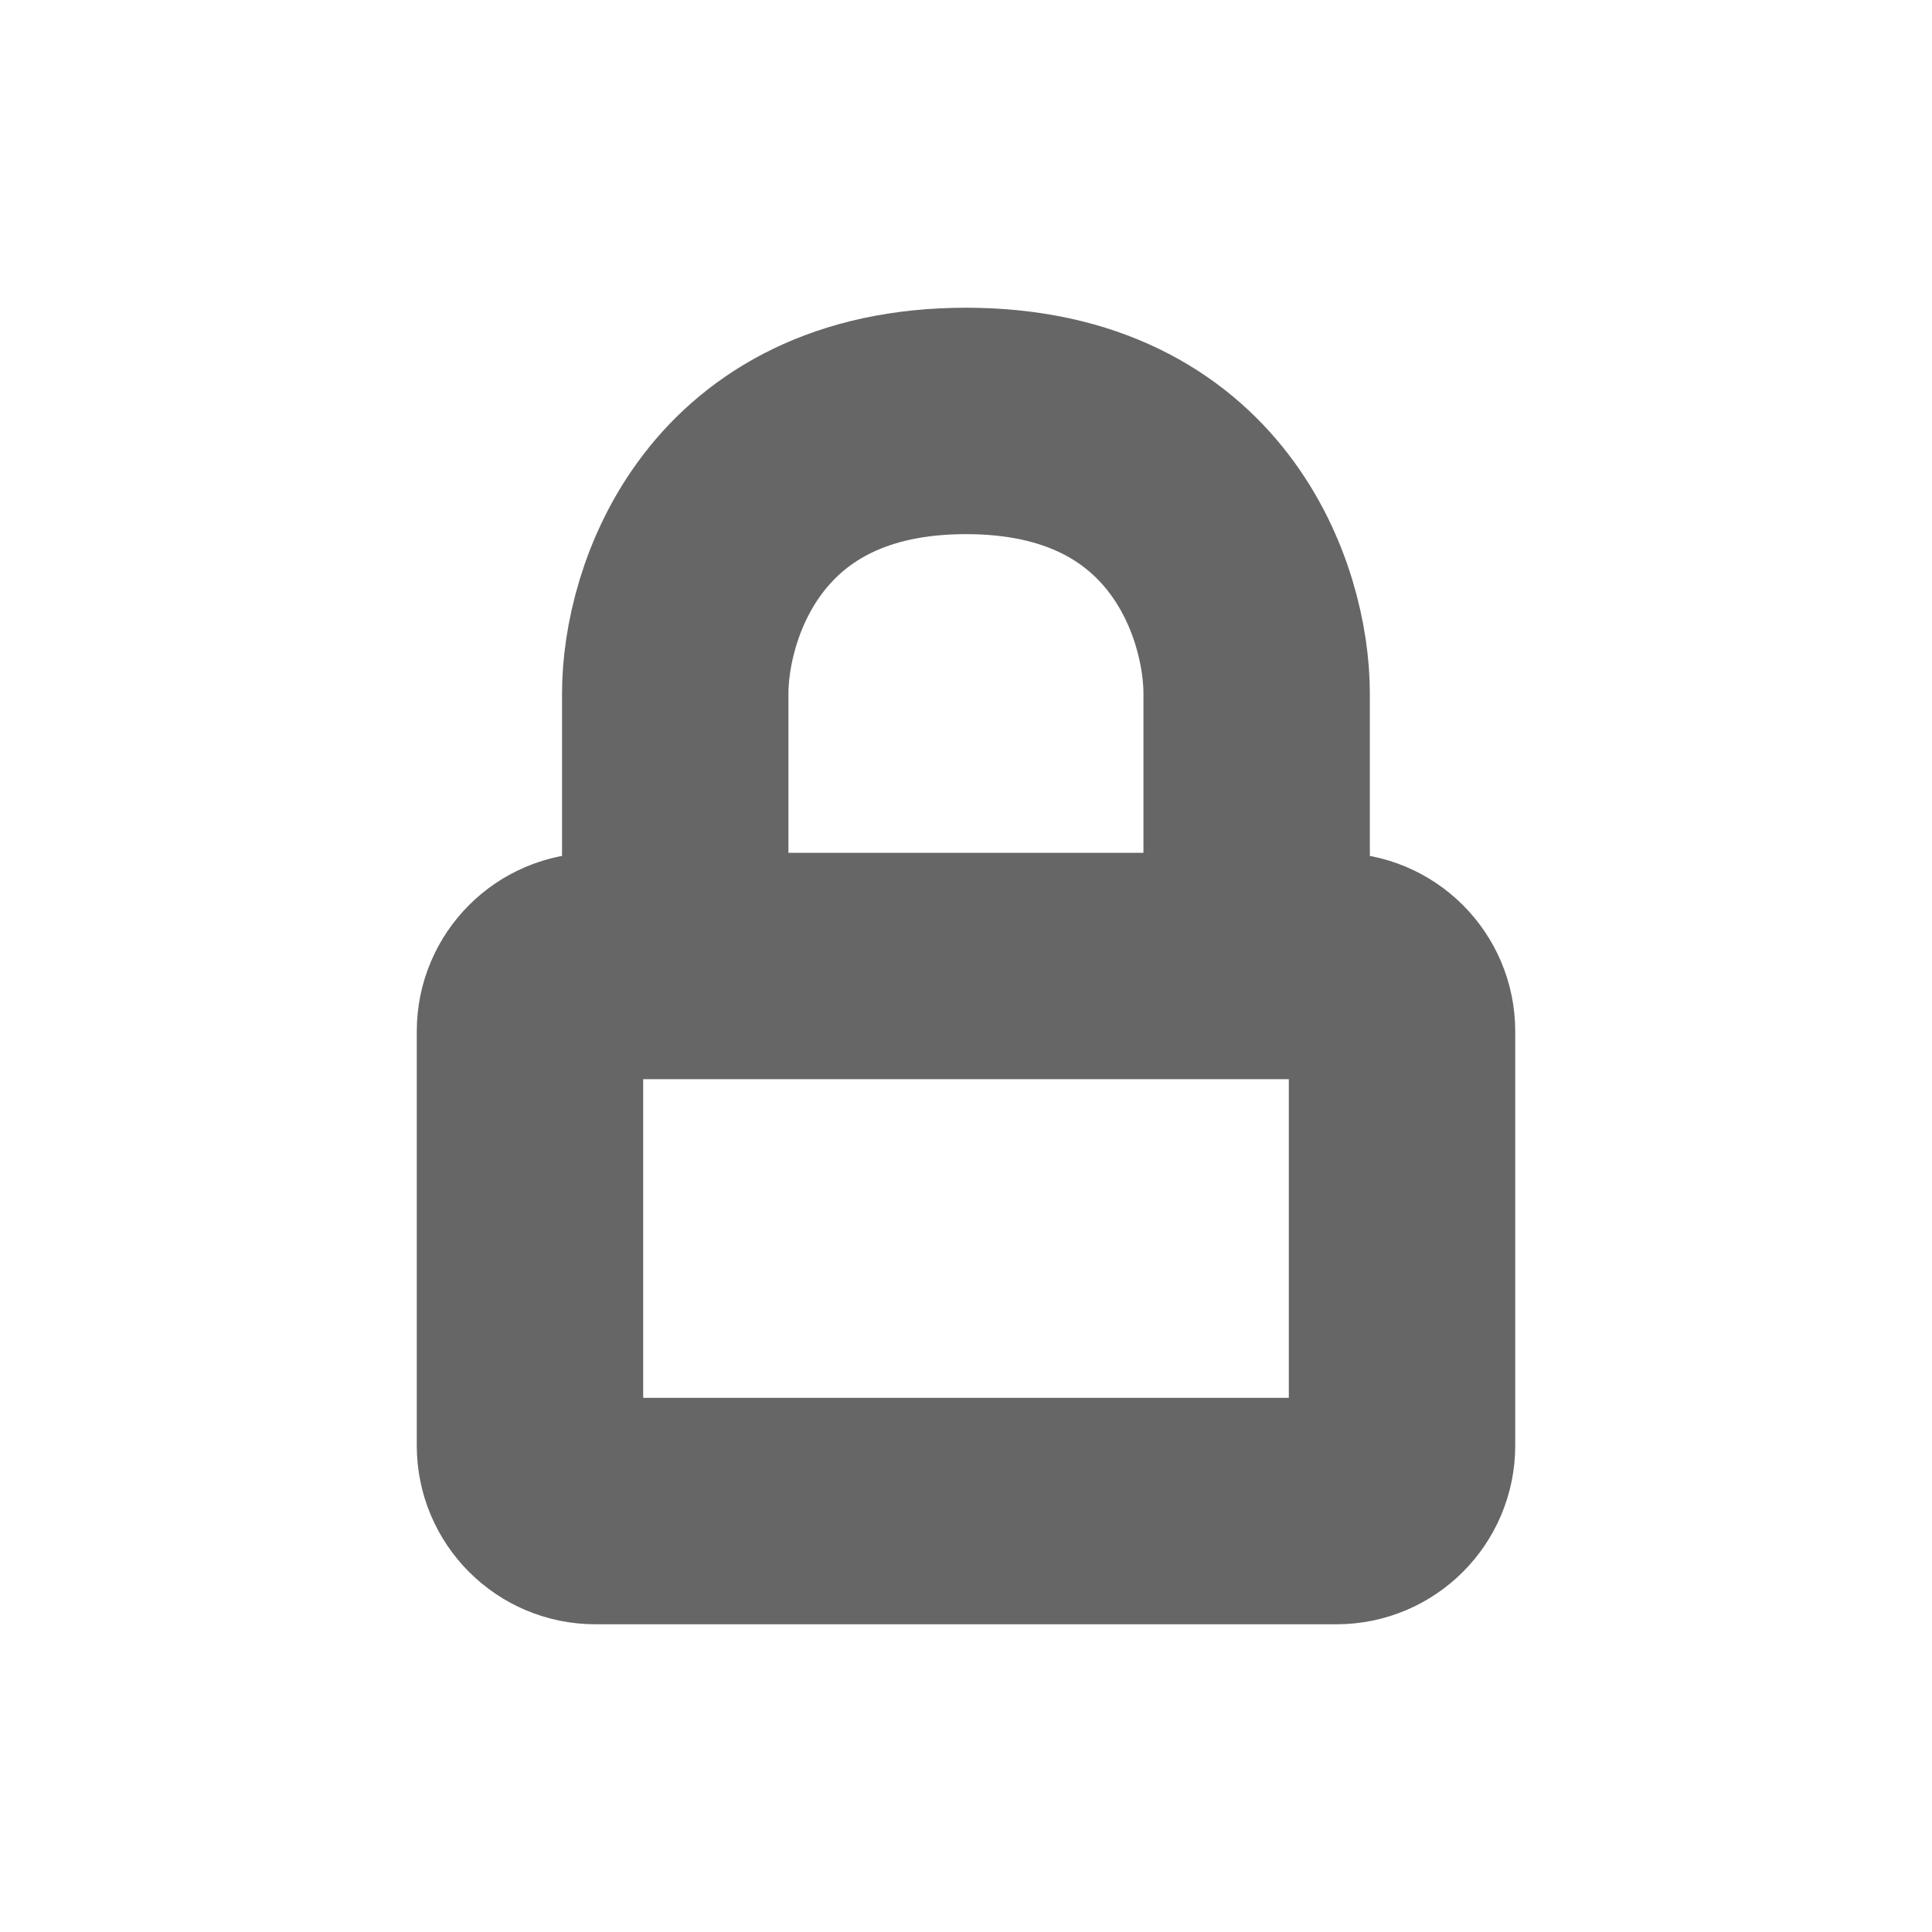
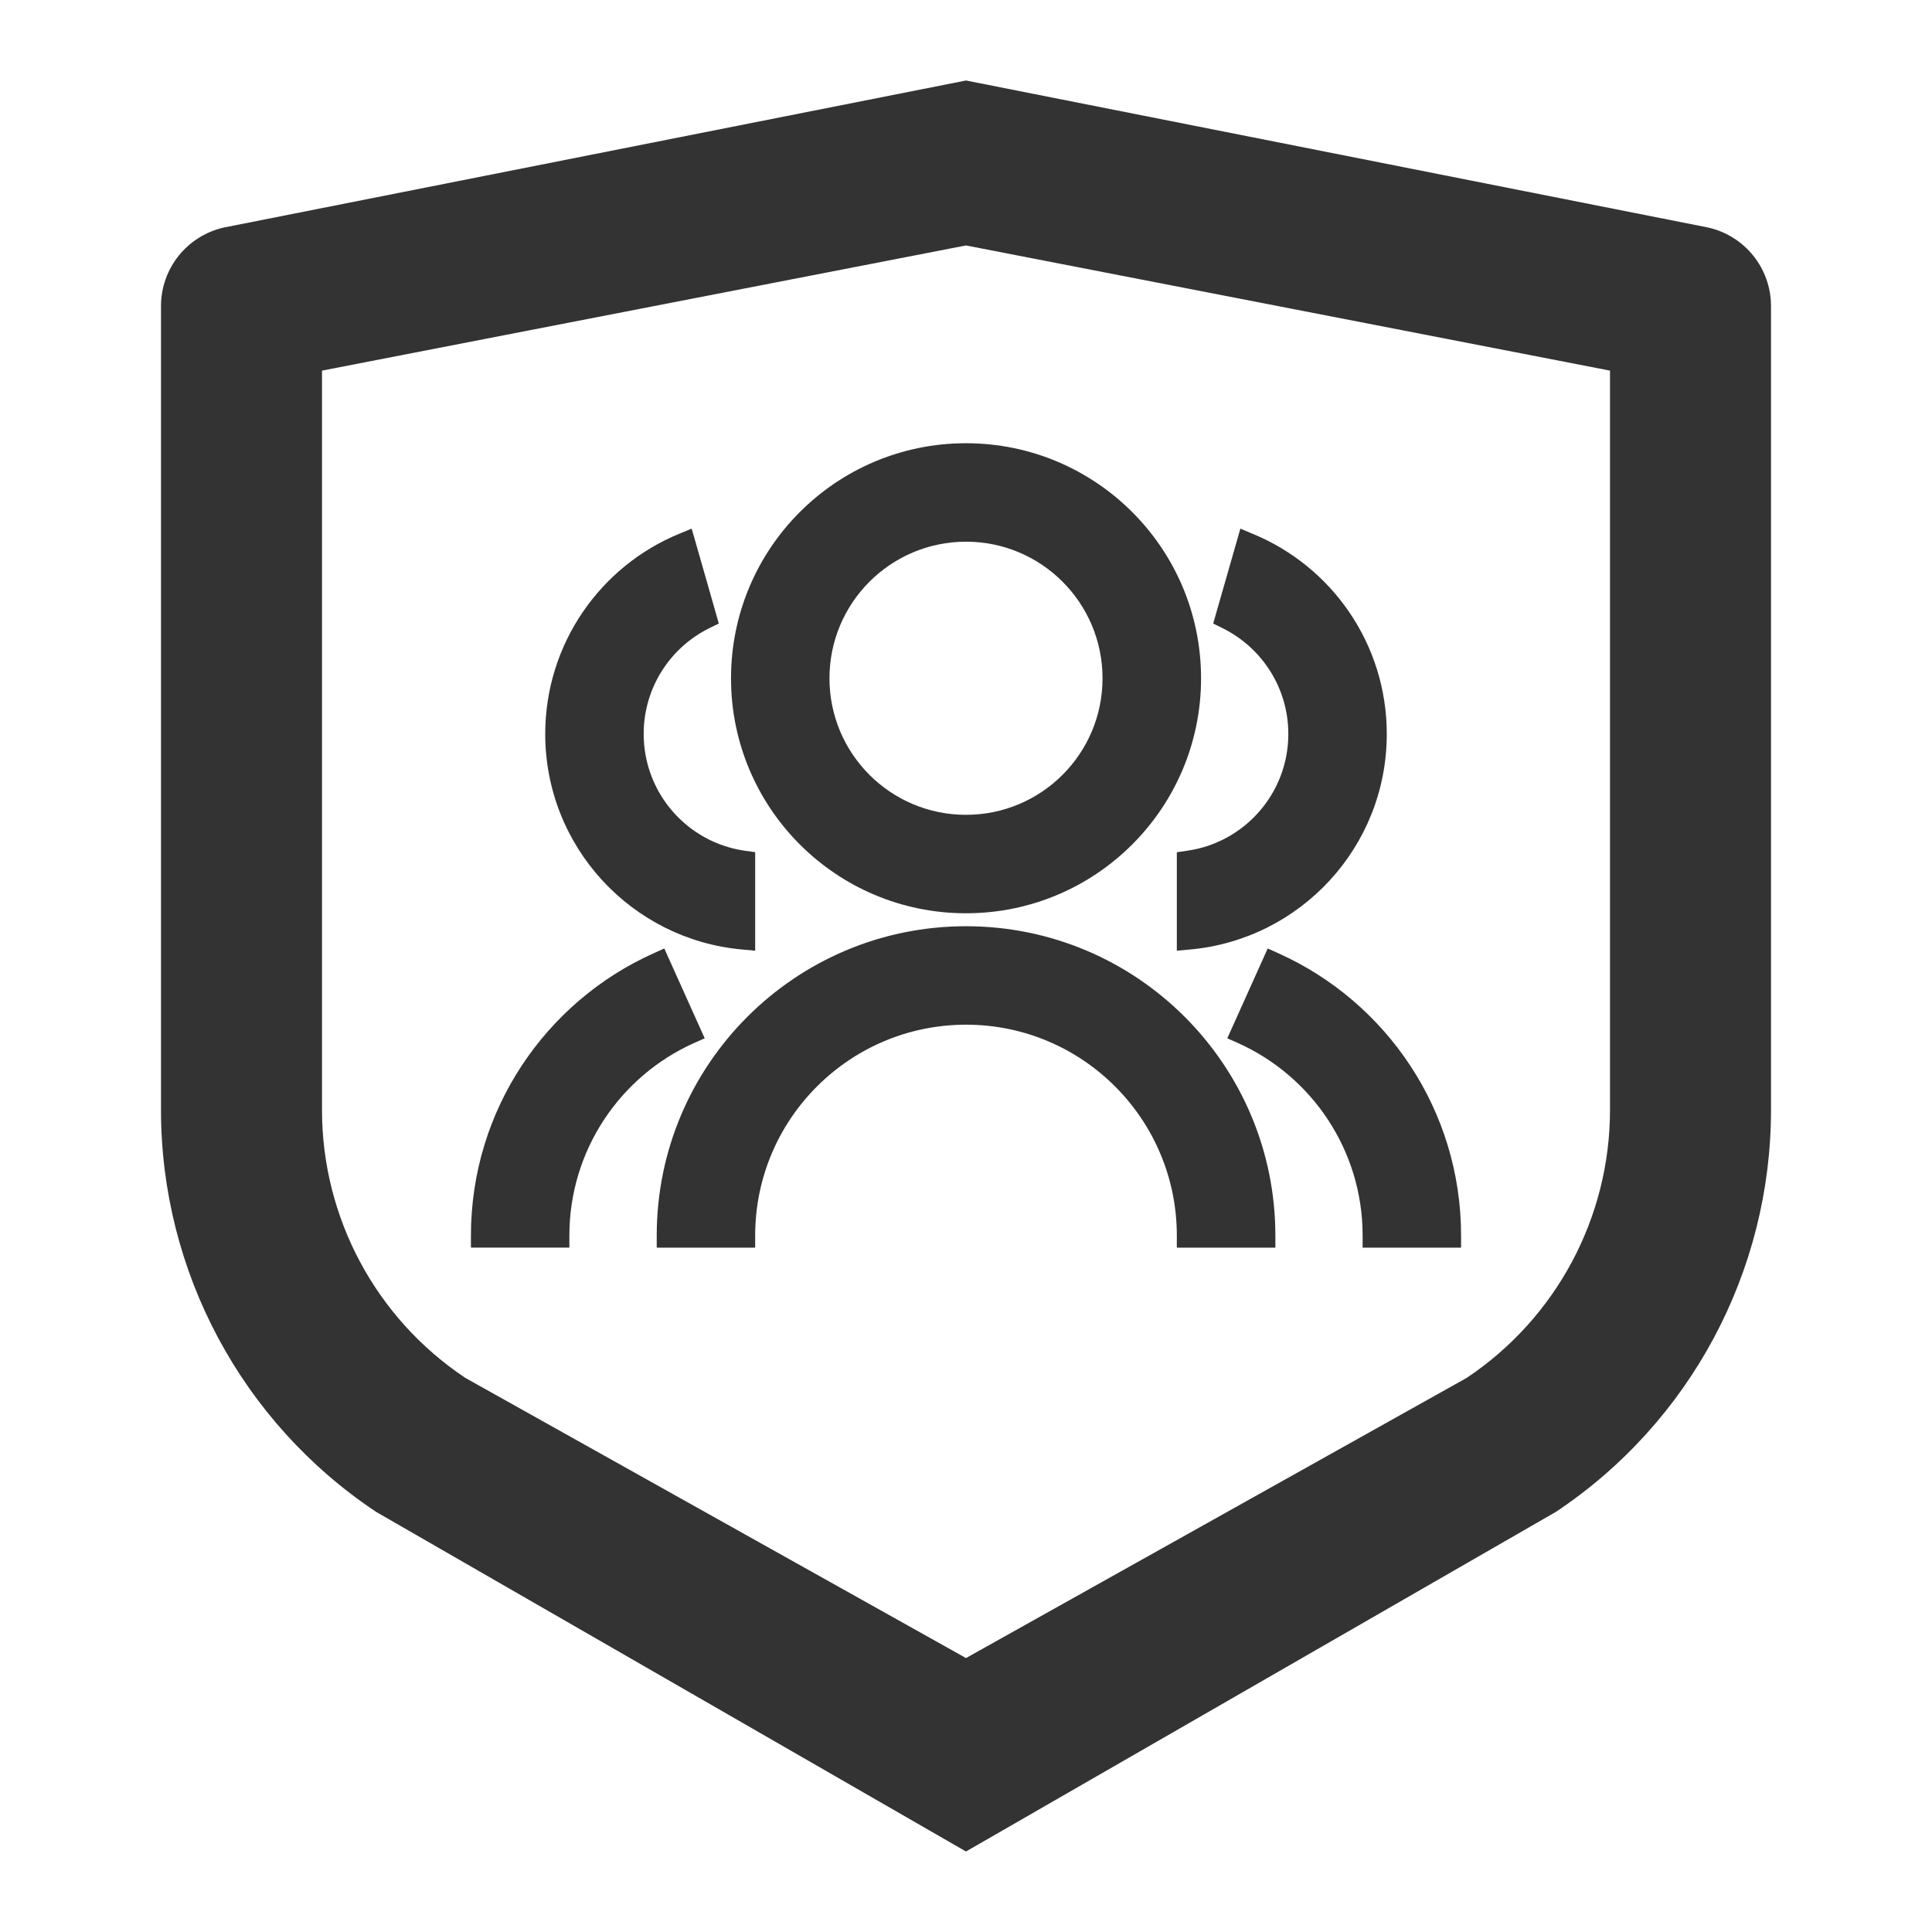
- <svg xmlns="http://www.w3.org/2000/svg" viewBox="-3 -2 16 16" fill="none">
-   <path d="M7.407 6H8.069C8.368 6 8.611 6.242 8.611 6.541V9.972C8.611 10.271 8.368 10.514 8.069 10.514H1.93C1.631 10.514 1.389 10.271 1.389 9.972V6.541C1.389 6.242 1.631 6 1.93 6H2.592M7.407 6V3.743C7.407 2.99 6.926 1.486 5 1.486C3.074 1.486 2.592 2.99 2.592 3.743V6M7.407 6H2.592" stroke="#666666" stroke-width="1.875" stroke-linecap="round" stroke-linejoin="round" />
+ <svg xmlns="http://www.w3.org/2000/svg" width="24" height="24" viewBox="0 0 24 24" fill="none">
+   <path d="M21.217 2.826C21.674 2.928 22 3.333 22 3.802V13.789C22 15.795 20.997 17.669 19.328 18.781L12 23L4.672 18.781C3.003 17.669 2 15.795 2 13.789V3.802C2 3.333 2.326 2.928 2.783 2.826L12 1L21.217 2.826ZM4 4.604V13.789C4 15.126 4.668 16.375 5.781 17.117L12 20.597L18.219 17.117C19.331 16.375 20 15.126 20 13.789V4.604L12 3.049L4 4.604ZM12 11.506C14.122 11.506 15.843 13.227 15.843 15.349V15.499H14.619V15.349C14.619 13.902 13.447 12.729 12 12.729C10.554 12.73 9.381 13.902 9.381 15.349V15.499H8.158V15.349C8.158 13.227 9.878 11.506 12 11.506ZM15.885 11.844C17.22 12.445 18.15 13.788 18.15 15.349V15.499H16.927V15.349C16.927 14.286 16.294 13.37 15.383 12.959L15.246 12.898L15.748 11.782L15.885 11.844ZM8.754 12.898L8.617 12.959C7.706 13.37 7.073 14.286 7.073 15.349V15.498H5.85V15.349C5.85 13.788 6.78 12.445 8.115 11.844L8.252 11.782L8.754 12.898ZM8.639 6.729L8.895 7.625L8.929 7.746L8.816 7.801C8.33 8.039 7.996 8.539 7.996 9.117C7.996 9.856 8.542 10.467 9.252 10.568L9.381 10.586V11.81L9.218 11.795C7.847 11.671 6.773 10.52 6.773 9.117C6.774 7.995 7.46 7.033 8.437 6.631L8.592 6.567L8.639 6.729ZM15.563 6.632C16.54 7.034 17.227 7.996 17.227 9.118C17.227 10.521 16.154 11.671 14.783 11.795L14.619 11.81V10.587L14.748 10.568C15.458 10.467 16.004 9.856 16.004 9.118C16.004 8.54 15.67 8.04 15.184 7.802L15.071 7.746L15.105 7.626L15.362 6.729L15.408 6.567L15.563 6.632ZM12 5.506C13.613 5.506 14.92 6.813 14.92 8.426C14.92 10.039 13.613 11.345 12 11.345C10.387 11.345 9.081 10.038 9.081 8.426C9.081 6.813 10.387 5.506 12 5.506ZM12 6.729C11.063 6.73 10.304 7.489 10.304 8.426C10.304 9.363 11.063 10.122 12 10.122C12.937 10.122 13.696 9.363 13.696 8.426C13.696 7.489 12.937 6.729 12 6.729Z" fill="#333333" />
</svg>
